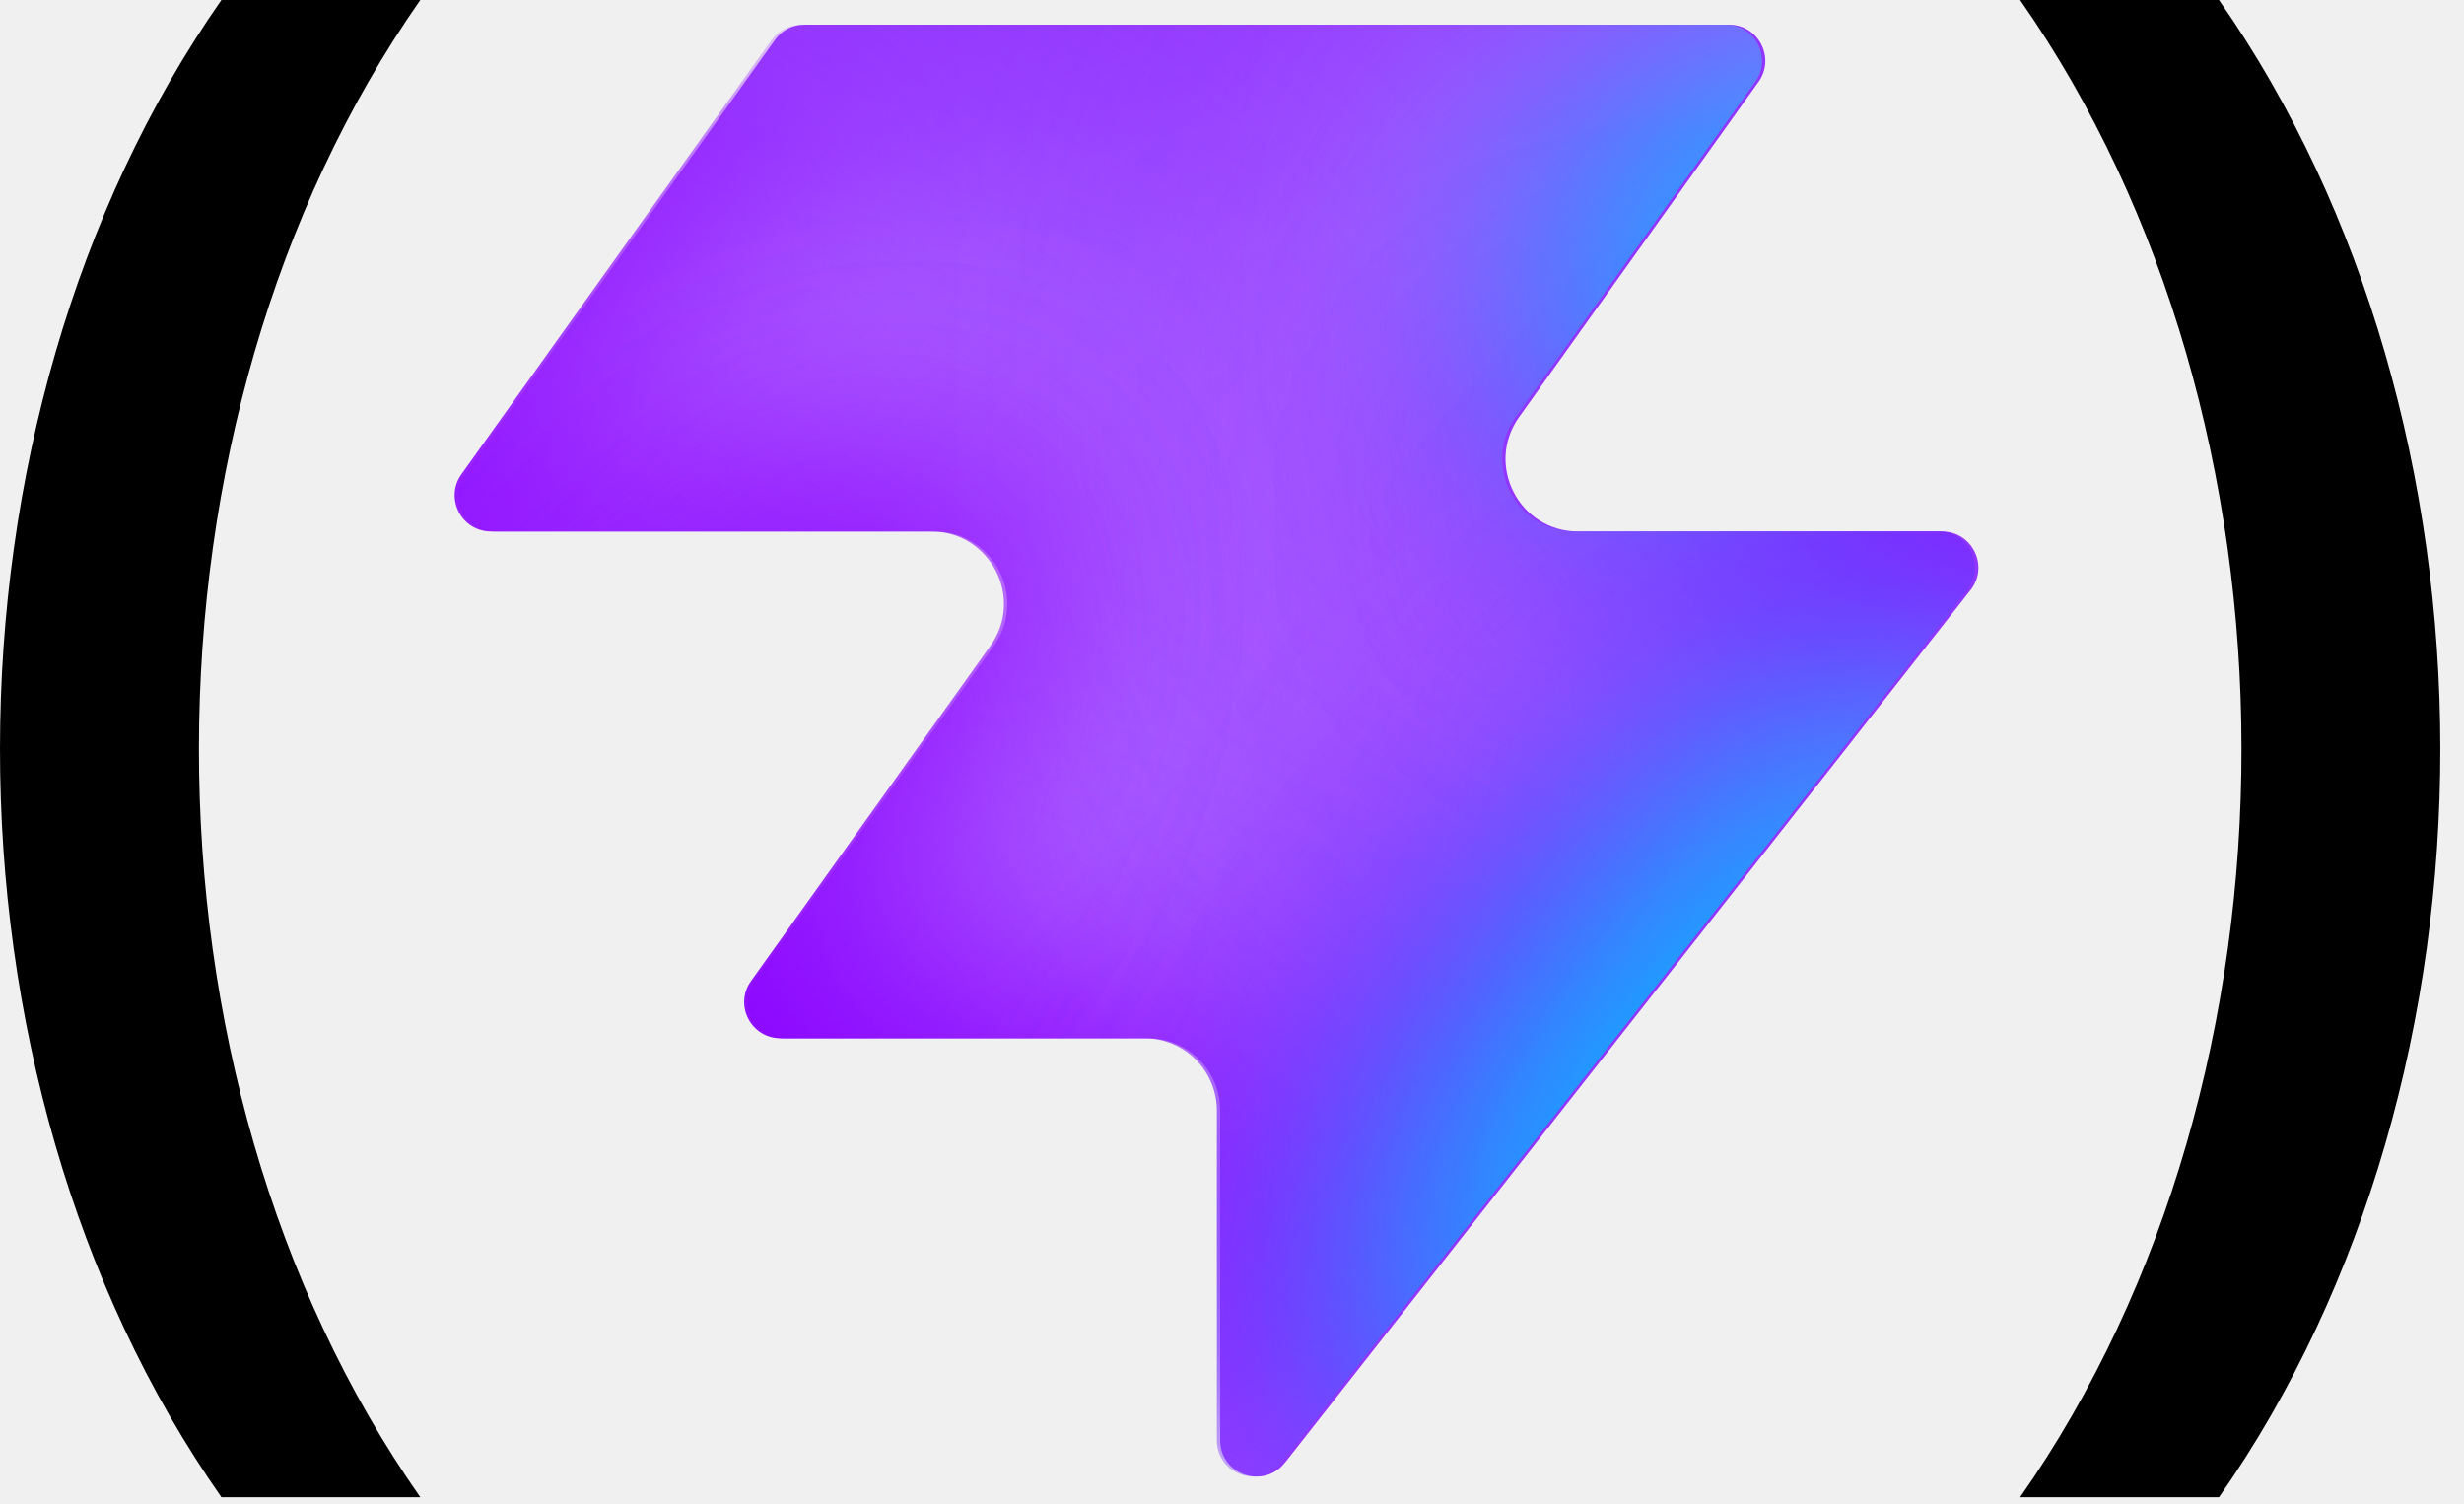
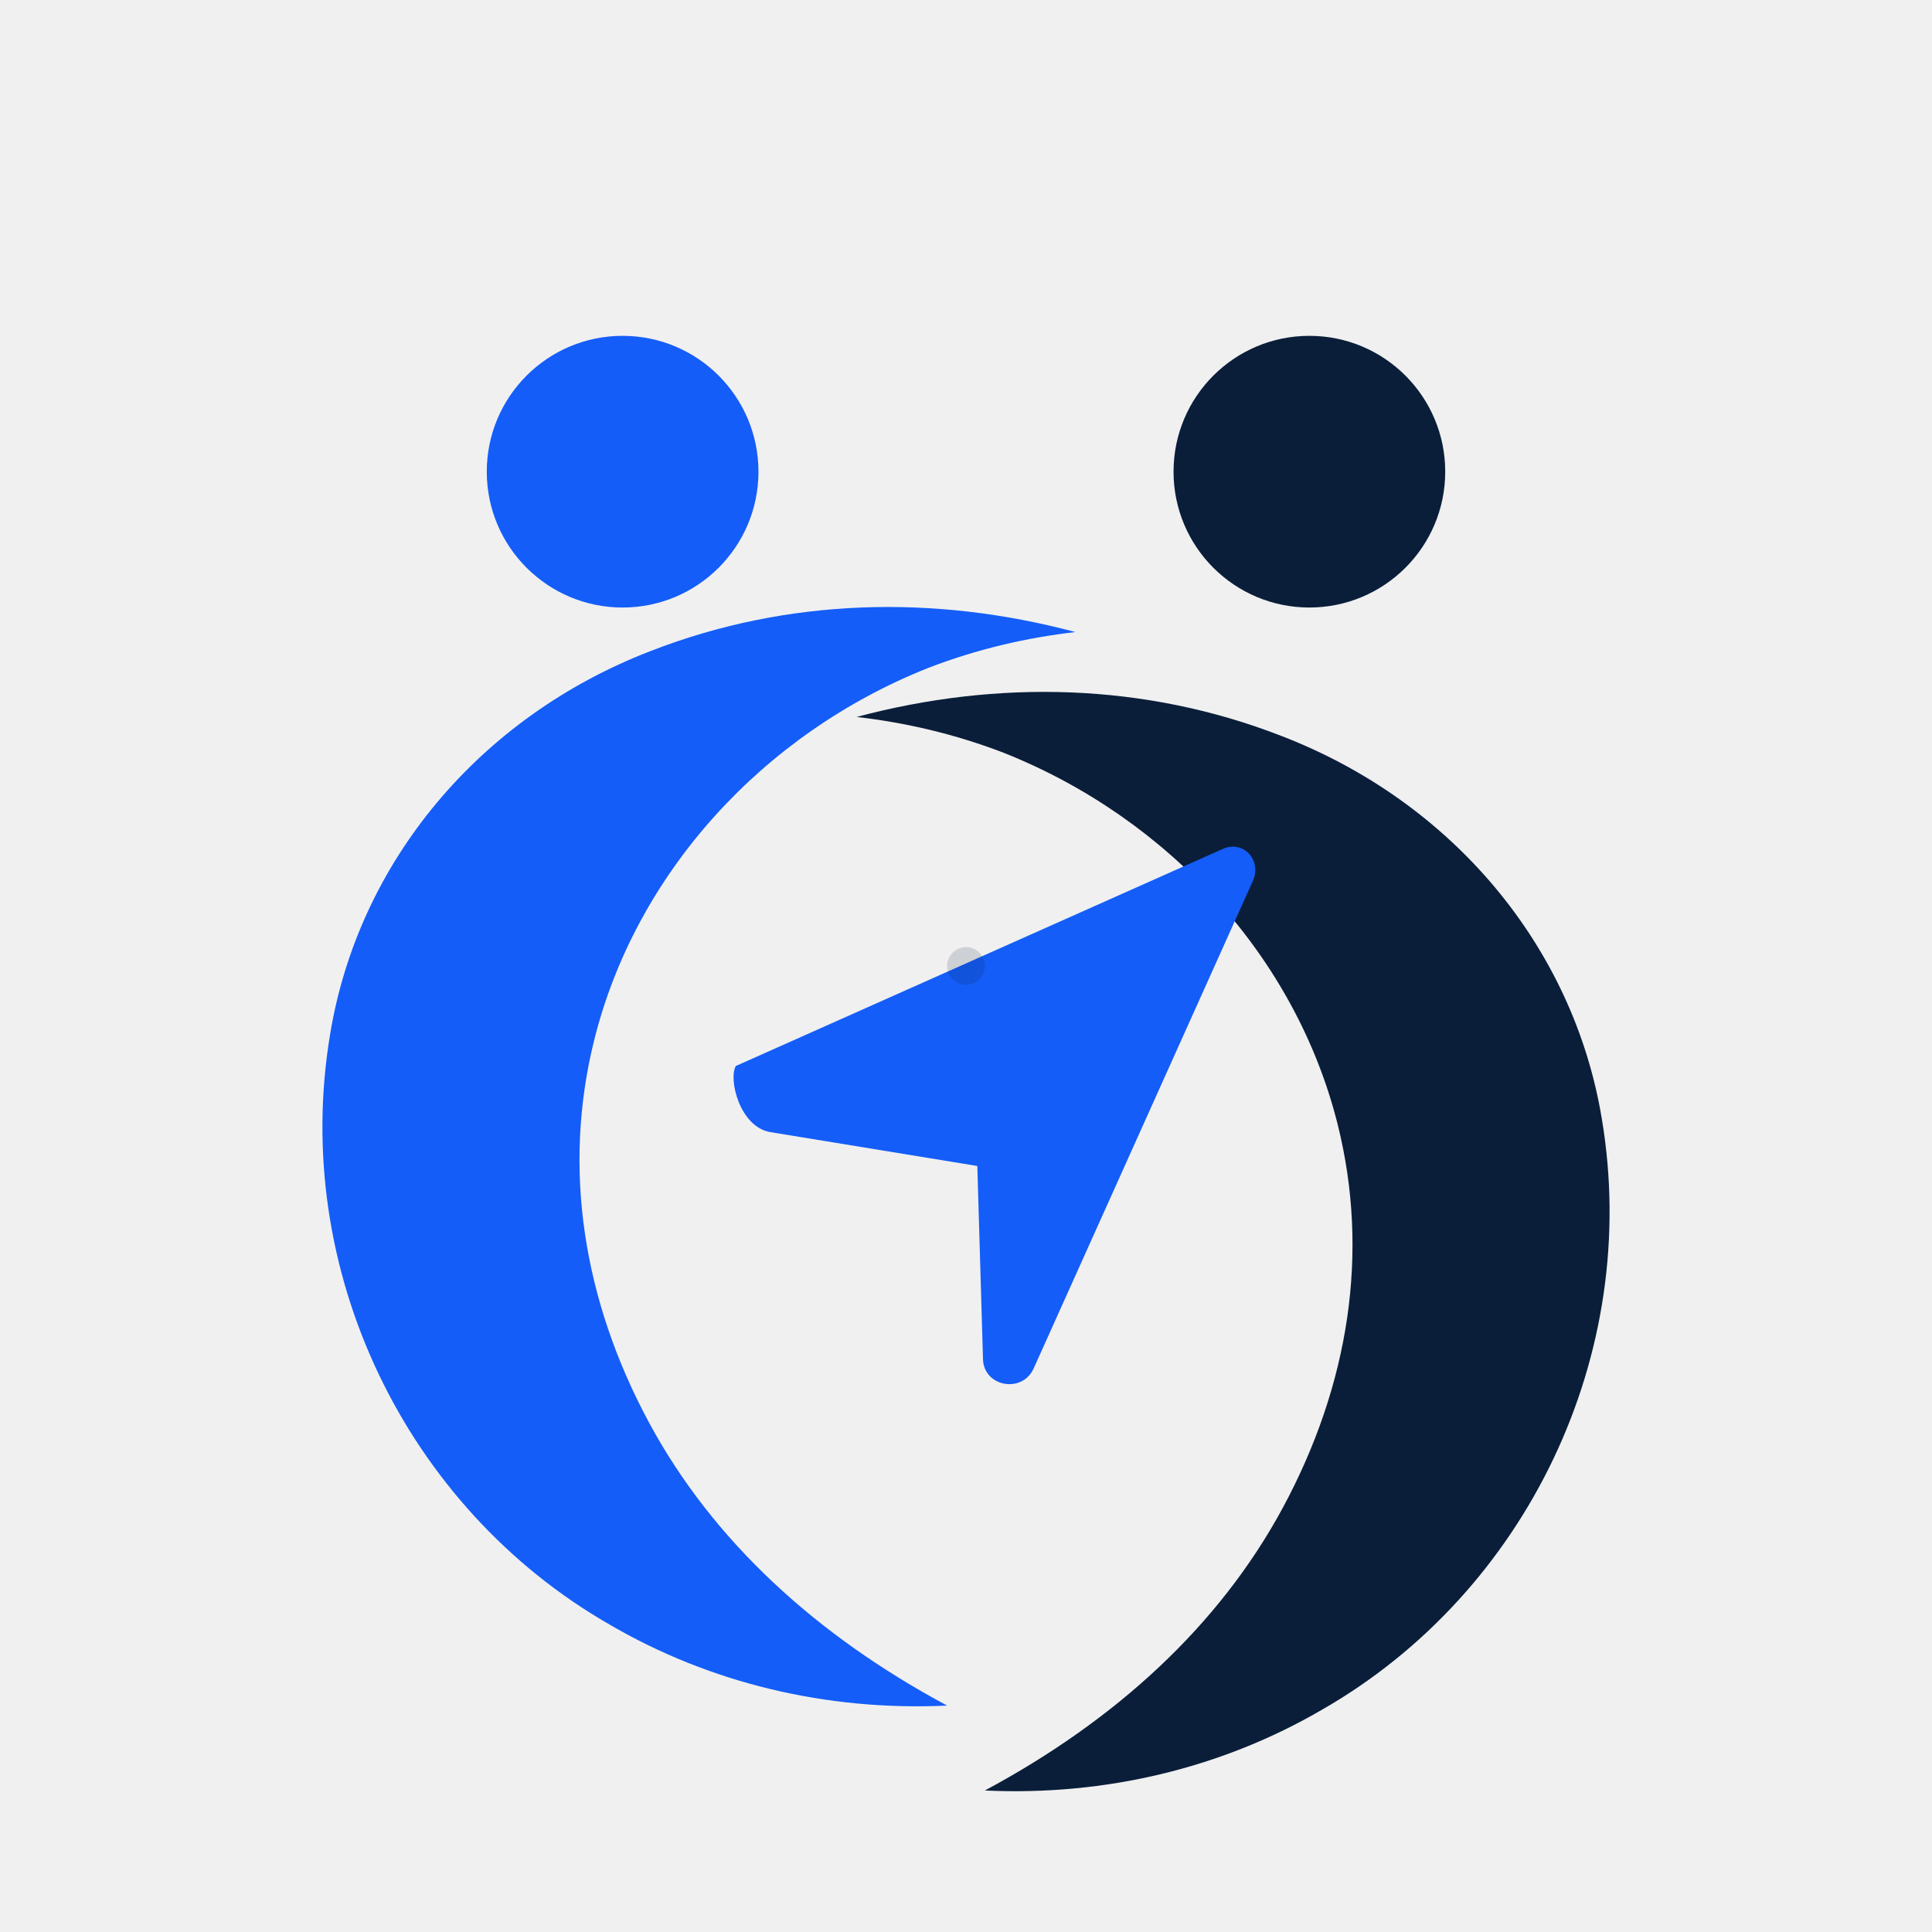
- <svg xmlns="http://www.w3.org/2000/svg" width="77" height="47" fill="none" aria-labelledby="vite-logo-title" viewBox="0 0 77 47">
-   <style>.parenthesis{fill:#000}@media (prefers-color-scheme:dark){.parenthesis{fill:#fff}}</style>
-   <path fill="#9135ff" d="M40.151 45.71c-.663.844-2.02.374-2.02-.699V34.708a2.26 2.26 0 0 0-2.262-2.262H24.493c-.92 0-1.457-1.04-.92-1.788l7.479-10.471c1.07-1.498 0-3.578-1.842-3.578H15.443c-.92 0-1.456-1.04-.92-1.788l9.696-13.576c.213-.297.556-.474.92-.474h28.894c.92 0 1.456 1.04.92 1.788l-7.48 10.472c-1.07 1.497 0 3.578 1.842 3.578h11.376c.944 0 1.474 1.087.89 1.83L40.153 45.712z" />
-   <mask id="a" width="48" height="47" x="14" y="0" maskUnits="userSpaceOnUse" style="mask-type:alpha">
-     <path fill="#000" d="M40.047 45.71c-.663.843-2.02.374-2.02-.699V34.708a2.26 2.26 0 0 0-2.262-2.262H24.389c-.92 0-1.457-1.04-.92-1.788l7.479-10.472c1.07-1.497 0-3.578-1.842-3.578H15.34c-.92 0-1.456-1.04-.92-1.788l9.696-13.575c.213-.297.556-.474.92-.474H53.93c.92 0 1.456 1.04.92 1.788L47.37 13.03c-1.07 1.498 0 3.578 1.842 3.578h11.376c.944 0 1.474 1.088.89 1.831L40.049 45.712z" />
-   </mask>
-   <g mask="url(#a)">
-     <g filter="url(#b)">
-       <ellipse cx="5.508" cy="14.704" fill="#eee6ff" rx="5.508" ry="14.704" transform="rotate(269.814 20.96 11.29)scale(-1 1)" />
-     </g>
-     <g filter="url(#c)">
-       <ellipse cx="10.399" cy="29.851" fill="#eee6ff" rx="10.399" ry="29.851" transform="rotate(89.814 -16.902 -8.275)scale(1 -1)" />
-     </g>
-     <g filter="url(#d)">
-       <ellipse cx="5.508" cy="30.487" fill="#8900ff" rx="5.508" ry="30.487" transform="rotate(89.814 -19.197 -7.127)scale(1 -1)" />
-     </g>
-     <g filter="url(#e)">
-       <ellipse cx="5.508" cy="30.599" fill="#8900ff" rx="5.508" ry="30.599" transform="rotate(89.814 -25.928 4.177)scale(1 -1)" />
-     </g>
-     <g filter="url(#f)">
-       <ellipse cx="5.508" cy="30.599" fill="#8900ff" rx="5.508" ry="30.599" transform="rotate(89.814 -25.738 5.52)scale(1 -1)" />
-     </g>
-     <g filter="url(#g)">
-       <ellipse cx="14.072" cy="22.078" fill="#eee6ff" rx="14.072" ry="22.078" transform="rotate(93.35 31.245 55.578)scale(-1 1)" />
-     </g>
-     <g filter="url(#h)">
-       <ellipse cx="3.47" cy="21.501" fill="#8900ff" rx="3.47" ry="21.501" transform="rotate(89.009 35.419 55.202)scale(-1 1)" />
-     </g>
-     <g filter="url(#i)">
-       <ellipse cx="3.47" cy="21.501" fill="#8900ff" rx="3.47" ry="21.501" transform="rotate(89.009 35.419 55.202)scale(-1 1)" />
-     </g>
-     <g filter="url(#j)">
-       <ellipse cx="14.592" cy="9.743" fill="#8900ff" rx="4.407" ry="29.108" transform="rotate(39.51 14.592 9.743)" />
-     </g>
-     <g filter="url(#k)">
-       <ellipse cx="61.728" cy="-5.321" fill="#8900ff" rx="4.407" ry="29.108" transform="rotate(37.892 61.728 -5.32)" />
-     </g>
-     <g filter="url(#l)">
-       <ellipse cx="55.618" cy="7.104" fill="#00c2ff" rx="5.971" ry="9.665" transform="rotate(37.892 55.618 7.104)" />
-     </g>
-     <g filter="url(#m)">
-       <ellipse cx="12.326" cy="39.103" fill="#8900ff" rx="4.407" ry="29.108" transform="rotate(37.892 12.326 39.103)" />
-     </g>
-     <g filter="url(#n)">
-       <ellipse cx="12.326" cy="39.103" fill="#8900ff" rx="4.407" ry="29.108" transform="rotate(37.892 12.326 39.103)" />
-     </g>
-     <g filter="url(#o)">
-       <ellipse cx="49.857" cy="30.678" fill="#8900ff" rx="4.407" ry="29.108" transform="rotate(37.892 49.857 30.678)" />
-     </g>
-     <g filter="url(#p)">
-       <ellipse cx="52.623" cy="33.171" fill="#00c2ff" rx="5.971" ry="15.297" transform="rotate(37.892 52.623 33.17)" />
-     </g>
-   </g>
-   <path d="M6.919 0c-9.198 13.166-9.252 33.575 0 46.789h6.215c-9.25-13.214-9.196-33.623 0-46.789zm62.424 0h-6.215c9.198 13.166 9.252 33.575 0 46.789h6.215c9.25-13.214 9.196-33.623 0-46.789" class="parenthesis" />
-   <defs>
-     <filter id="b" width="60.045" height="41.654" x="-5.564" y="16.92" color-interpolation-filters="sRGB" filterUnits="userSpaceOnUse">
-       <feFlood flood-opacity="0" result="BackgroundImageFix" />
-       <feBlend in="SourceGraphic" in2="BackgroundImageFix" result="shape" />
-       <feGaussianBlur result="effect1_foregroundBlur_2002_17286" stdDeviation="7.659" />
-     </filter>
-     <filter id="c" width="90.34" height="51.437" x="-40.407" y="-6.762" color-interpolation-filters="sRGB" filterUnits="userSpaceOnUse">
-       <feFlood flood-opacity="0" result="BackgroundImageFix" />
-       <feBlend in="SourceGraphic" in2="BackgroundImageFix" result="shape" />
-       <feGaussianBlur result="effect1_foregroundBlur_2002_17286" stdDeviation="7.659" />
-     </filter>
-     <filter id="d" width="79.355" height="29.4" x="-35.435" y="2.801" color-interpolation-filters="sRGB" filterUnits="userSpaceOnUse">
-       <feFlood flood-opacity="0" result="BackgroundImageFix" />
-       <feBlend in="SourceGraphic" in2="BackgroundImageFix" result="shape" />
-       <feGaussianBlur result="effect1_foregroundBlur_2002_17286" stdDeviation="4.596" />
-     </filter>
-     <filter id="e" width="79.579" height="29.4" x="-30.84" y="20.8" color-interpolation-filters="sRGB" filterUnits="userSpaceOnUse">
-       <feFlood flood-opacity="0" result="BackgroundImageFix" />
-       <feBlend in="SourceGraphic" in2="BackgroundImageFix" result="shape" />
-       <feGaussianBlur result="effect1_foregroundBlur_2002_17286" stdDeviation="4.596" />
-     </filter>
-     <filter id="f" width="79.579" height="29.4" x="-29.307" y="21.949" color-interpolation-filters="sRGB" filterUnits="userSpaceOnUse">
-       <feFlood flood-opacity="0" result="BackgroundImageFix" />
-       <feBlend in="SourceGraphic" in2="BackgroundImageFix" result="shape" />
-       <feGaussianBlur result="effect1_foregroundBlur_2002_17286" stdDeviation="4.596" />
-     </filter>
-     <filter id="g" width="74.749" height="58.852" x="29.961" y="-17.13" color-interpolation-filters="sRGB" filterUnits="userSpaceOnUse">
-       <feFlood flood-opacity="0" result="BackgroundImageFix" />
-       <feBlend in="SourceGraphic" in2="BackgroundImageFix" result="shape" />
-       <feGaussianBlur result="effect1_foregroundBlur_2002_17286" stdDeviation="7.659" />
-     </filter>
-     <filter id="h" width="61.377" height="25.362" x="37.754" y="3.055" color-interpolation-filters="sRGB" filterUnits="userSpaceOnUse">
-       <feFlood flood-opacity="0" result="BackgroundImageFix" />
-       <feBlend in="SourceGraphic" in2="BackgroundImageFix" result="shape" />
-       <feGaussianBlur result="effect1_foregroundBlur_2002_17286" stdDeviation="4.596" />
-     </filter>
-     <filter id="i" width="61.377" height="25.362" x="37.754" y="3.055" color-interpolation-filters="sRGB" filterUnits="userSpaceOnUse">
-       <feFlood flood-opacity="0" result="BackgroundImageFix" />
-       <feBlend in="SourceGraphic" in2="BackgroundImageFix" result="shape" />
-       <feGaussianBlur result="effect1_foregroundBlur_2002_17286" stdDeviation="4.596" />
-     </filter>
-     <filter id="j" width="56.045" height="63.649" x="-13.43" y="-22.082" color-interpolation-filters="sRGB" filterUnits="userSpaceOnUse">
-       <feFlood flood-opacity="0" result="BackgroundImageFix" />
-       <feBlend in="SourceGraphic" in2="BackgroundImageFix" result="shape" />
-       <feGaussianBlur result="effect1_foregroundBlur_2002_17286" stdDeviation="4.596" />
-     </filter>
-     <filter id="k" width="54.814" height="64.646" x="34.321" y="-37.644" color-interpolation-filters="sRGB" filterUnits="userSpaceOnUse">
-       <feFlood flood-opacity="0" result="BackgroundImageFix" />
-       <feBlend in="SourceGraphic" in2="BackgroundImageFix" result="shape" />
-       <feGaussianBlur result="effect1_foregroundBlur_2002_17286" stdDeviation="4.596" />
-     </filter>
-     <filter id="l" width="33.541" height="35.313" x="38.847" y="-10.552" color-interpolation-filters="sRGB" filterUnits="userSpaceOnUse">
-       <feFlood flood-opacity="0" result="BackgroundImageFix" />
-       <feBlend in="SourceGraphic" in2="BackgroundImageFix" result="shape" />
-       <feGaussianBlur result="effect1_foregroundBlur_2002_17286" stdDeviation="4.596" />
-     </filter>
-     <filter id="m" width="54.814" height="64.646" x="-15.081" y="6.78" color-interpolation-filters="sRGB" filterUnits="userSpaceOnUse">
-       <feFlood flood-opacity="0" result="BackgroundImageFix" />
-       <feBlend in="SourceGraphic" in2="BackgroundImageFix" result="shape" />
-       <feGaussianBlur result="effect1_foregroundBlur_2002_17286" stdDeviation="4.596" />
-     </filter>
-     <filter id="n" width="54.814" height="64.646" x="-15.081" y="6.78" color-interpolation-filters="sRGB" filterUnits="userSpaceOnUse">
-       <feFlood flood-opacity="0" result="BackgroundImageFix" />
-       <feBlend in="SourceGraphic" in2="BackgroundImageFix" result="shape" />
-       <feGaussianBlur result="effect1_foregroundBlur_2002_17286" stdDeviation="4.596" />
-     </filter>
-     <filter id="o" width="54.814" height="64.646" x="22.45" y="-1.645" color-interpolation-filters="sRGB" filterUnits="userSpaceOnUse">
-       <feFlood flood-opacity="0" result="BackgroundImageFix" />
-       <feBlend in="SourceGraphic" in2="BackgroundImageFix" result="shape" />
-       <feGaussianBlur result="effect1_foregroundBlur_2002_17286" stdDeviation="4.596" />
-     </filter>
-     <filter id="p" width="39.409" height="43.623" x="32.919" y="11.36" color-interpolation-filters="sRGB" filterUnits="userSpaceOnUse">
-       <feFlood flood-opacity="0" result="BackgroundImageFix" />
-       <feBlend in="SourceGraphic" in2="BackgroundImageFix" result="shape" />
-       <feGaussianBlur result="effect1_foregroundBlur_2002_17286" stdDeviation="4.596" />
-     </filter>
-   </defs>
+ <svg xmlns="http://www.w3.org/2000/svg" viewBox="0 0 1024 1024" width="1024" height="1024" role="img" aria-labelledby="title desc">
+   <circle cx="330" cy="250" r="72" fill="#145DF8" />
+   <path d="M570 335            C495 315 417 317 345 345            C254 380 190 457 175 548            C154 673 215 799 323 861            C376 892 438 907 502 904            C433 867 378 817 344 754            C309 689 298 619 315 551            C337 463 404 389 492 354            C518 344 544 338 570 335Z" fill="#145DF8" />
+   <circle cx="694" cy="250" r="72" fill="#0A1E3A" />
+   <path d="M454 380            C529 360 607 362 679 390            C770 425 834 502 849 593            C870 718 809 844 701 906            C648 937 586 952 522 949            C591 912 646 862 680 799            C715 734 726 664 709 596            C687 508 620 434 532 399            C506 389 480 383 454 380Z" fill="#0A1E3A" />
+   <path d="M390 565            L648 450            C659 445 669 456 664 467            L548 725            C542 739 521 735 521 720            L518 618            L408 600            C392 597 386 572 390 565Z" fill="#145DF8" />
+   <circle cx="512" cy="512" r="10" fill="#0A1E3A" opacity="0.15" />
</svg>
